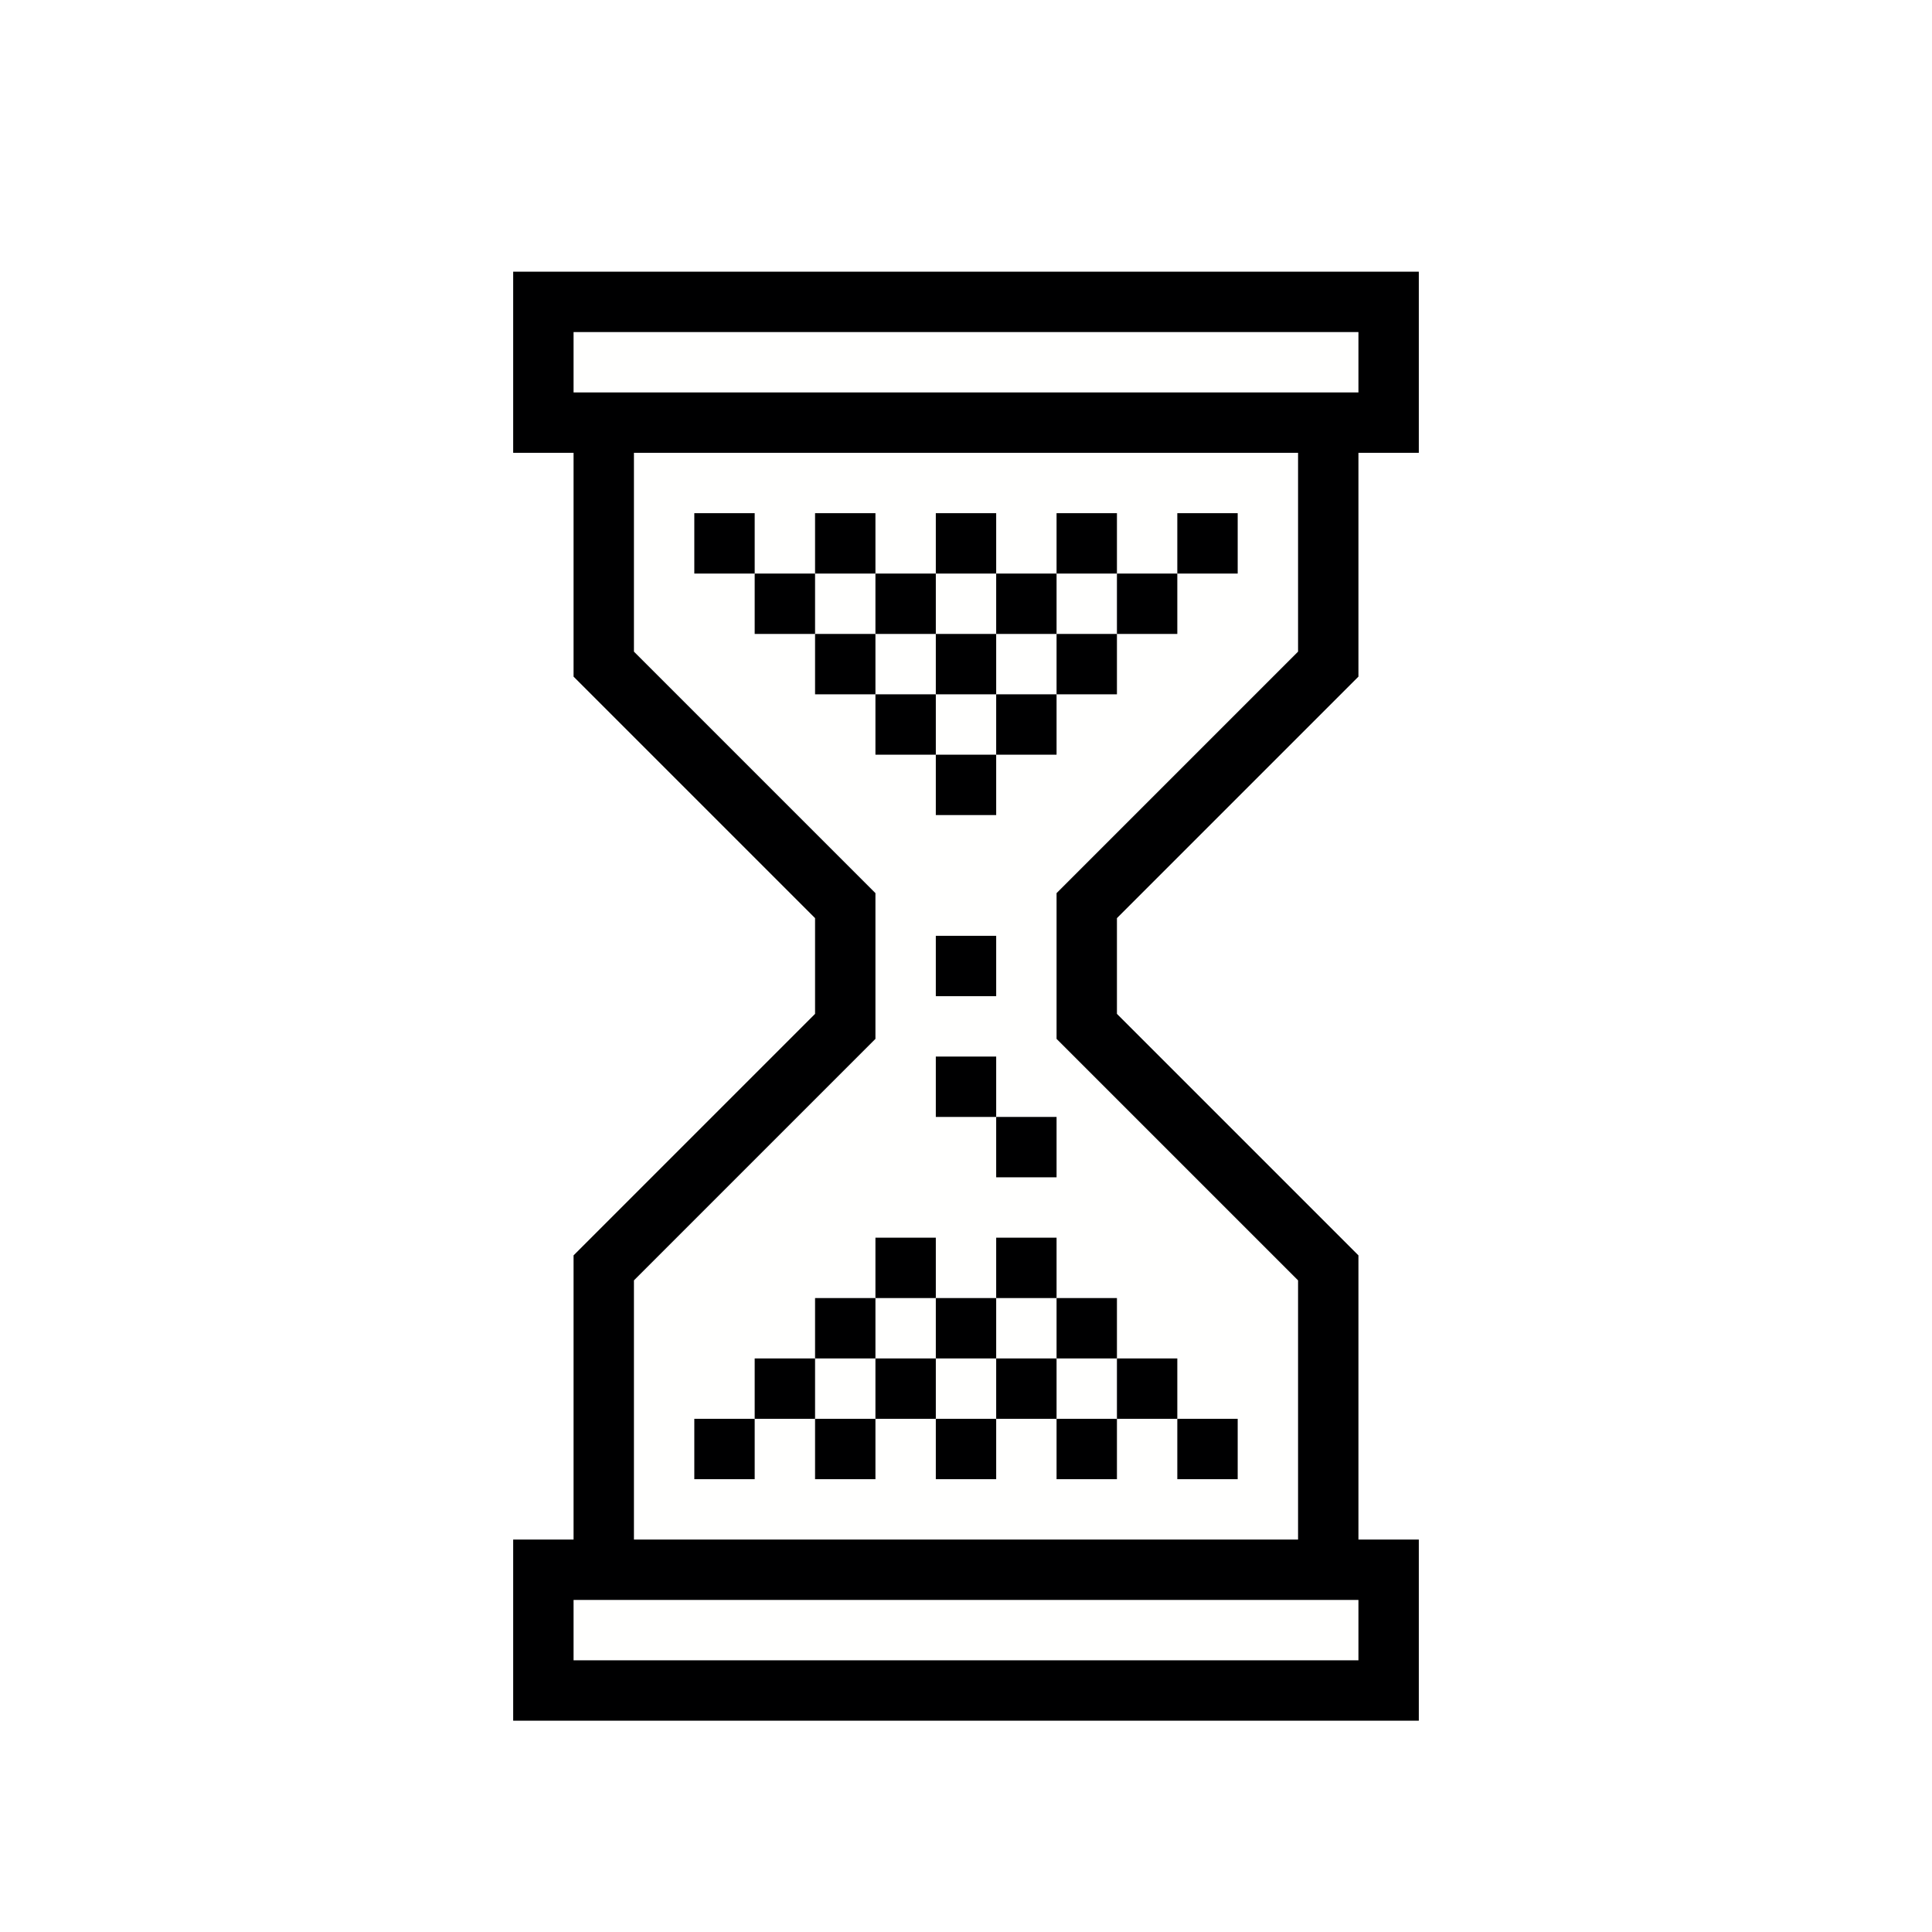
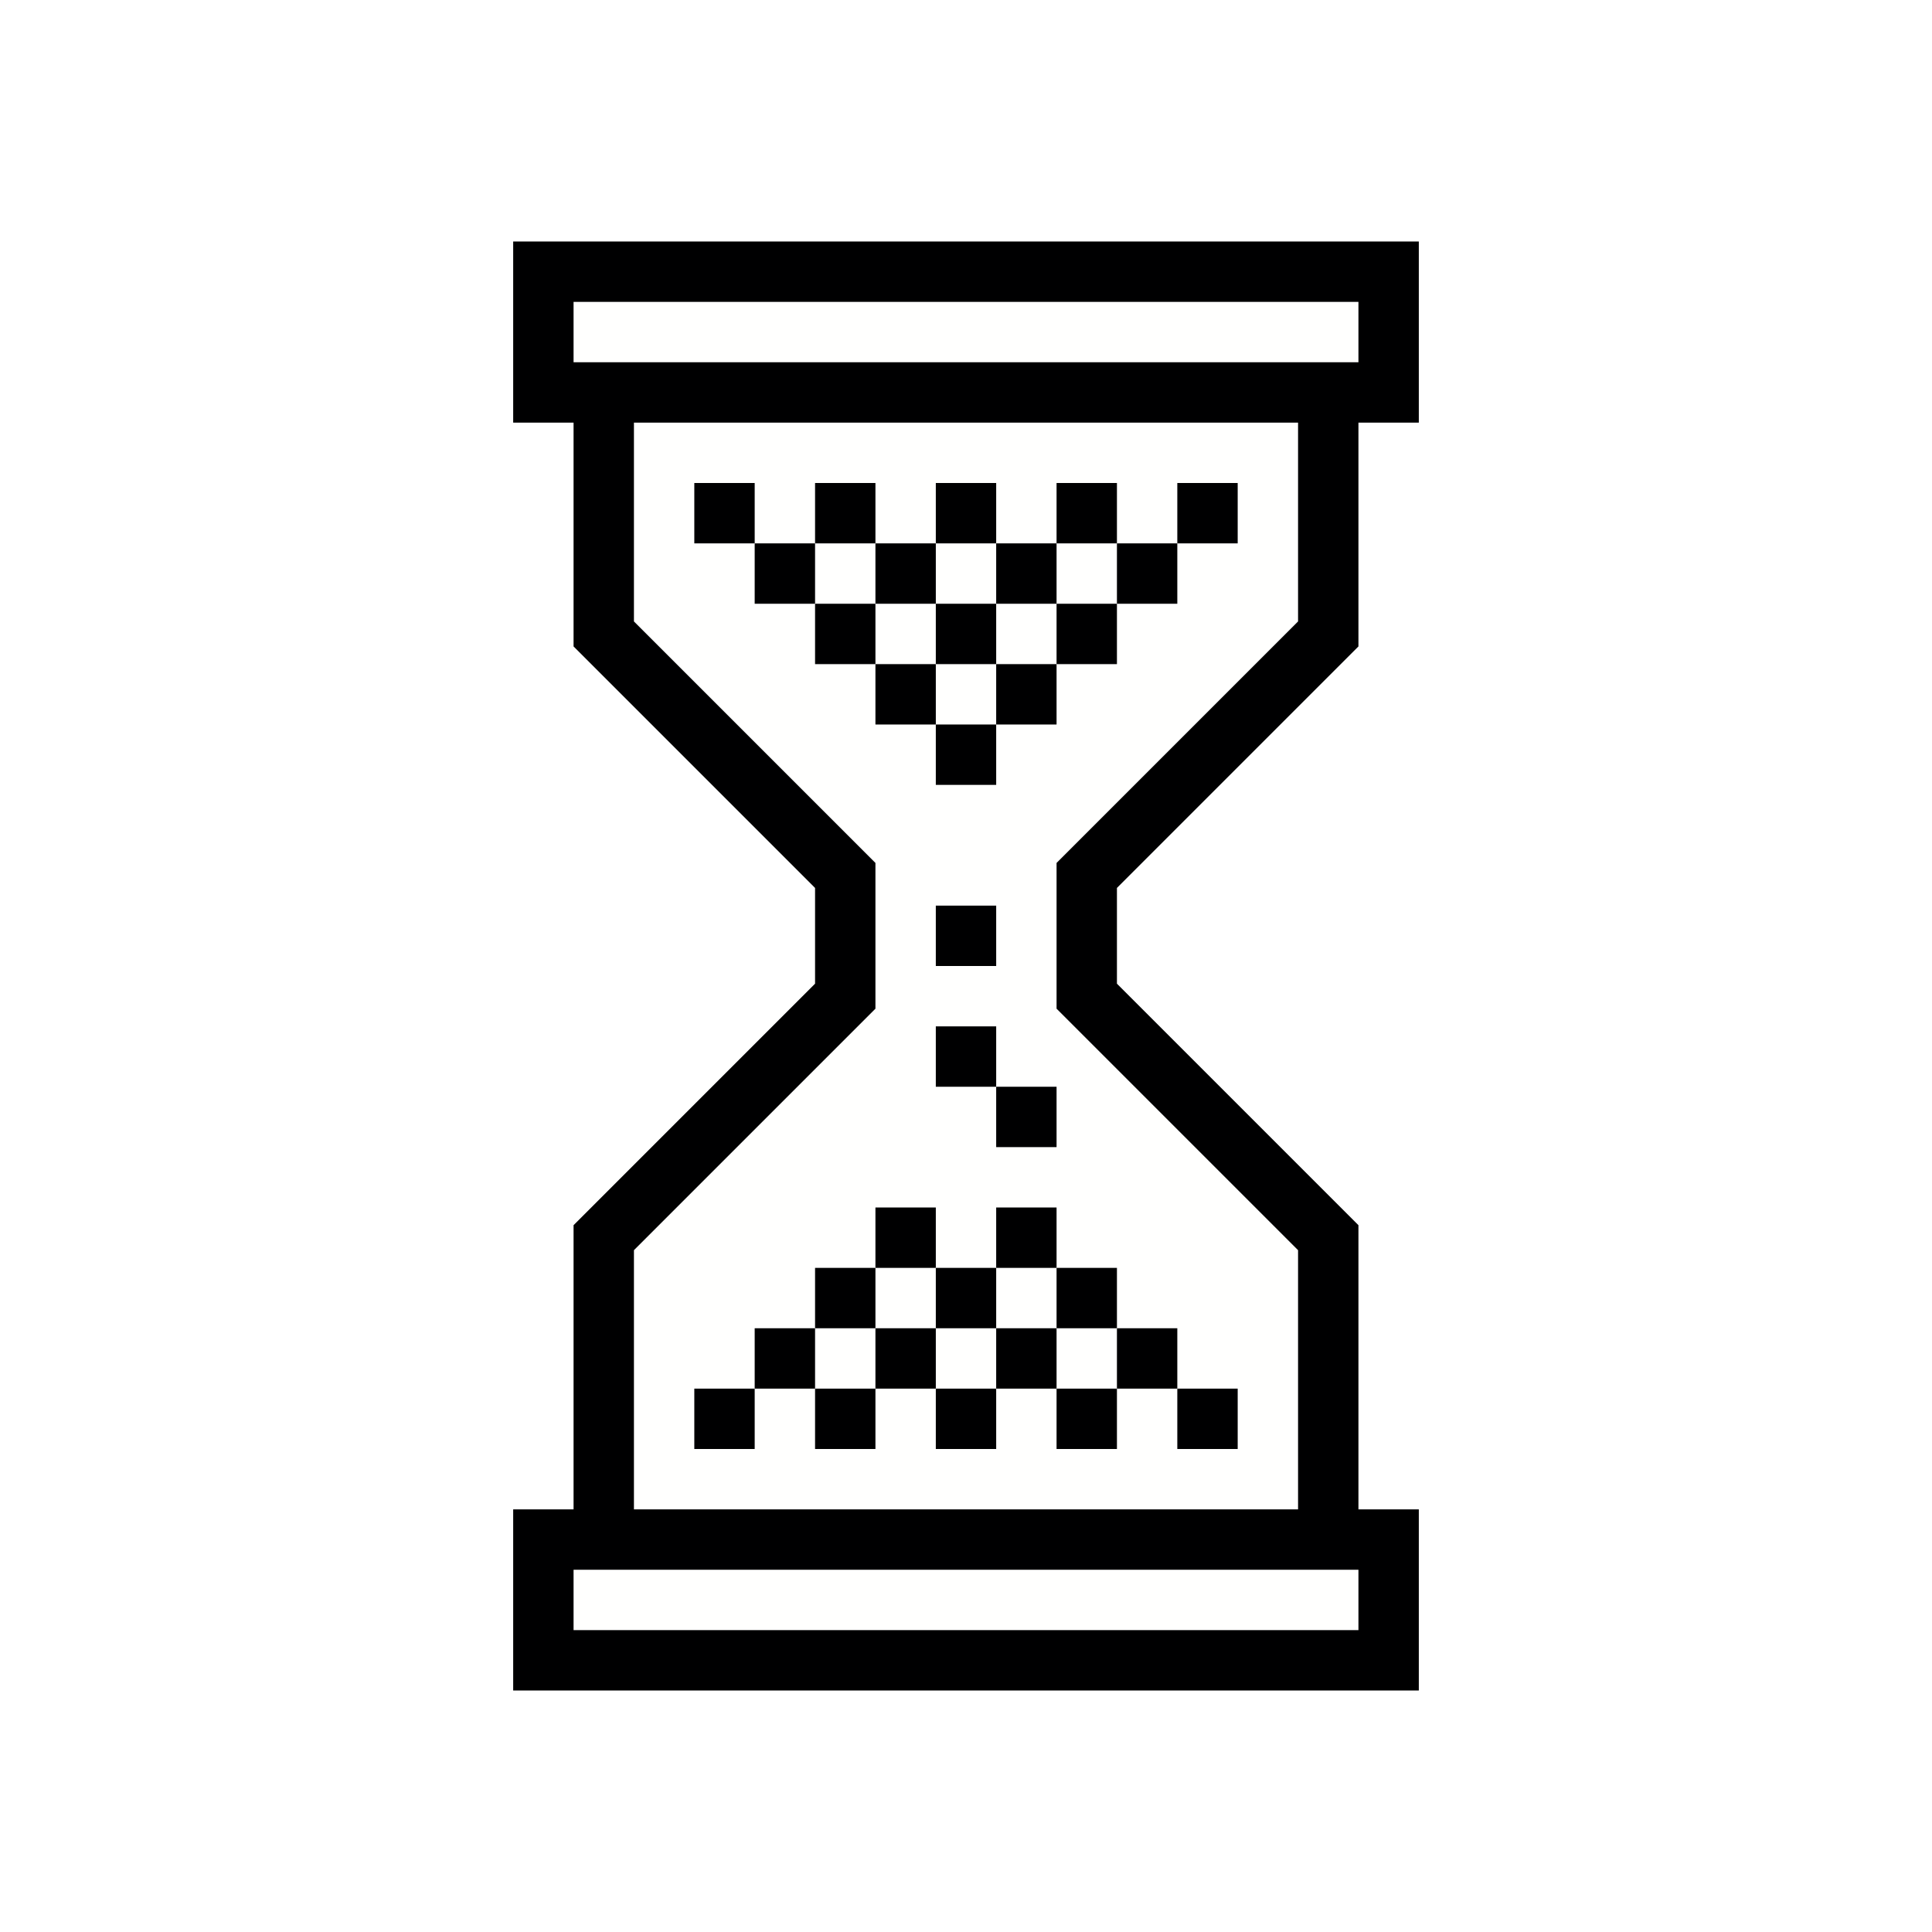
- <svg xmlns="http://www.w3.org/2000/svg" width="32" height="32" viewBox="0 0 32 32" fill="none">
-   <path d="M10 7H22V11L18 15V17L22 21V26H10V21L14 17V15L10 11V7Z" fill="#FFFFFE" />
-   <path d="M22 7V11L18 15V17L22 21V26" stroke="#000001" stroke-miterlimit="10" />
-   <path d="M10 26V21L14 17V15L10 11V7" stroke="#000001" stroke-miterlimit="10" />
-   <path d="M23 28H9V26H23V28Z" fill="#FFFFFE" stroke="#000001" stroke-miterlimit="10" />
-   <path d="M23 7H9V5H23V7Z" fill="#FFFFFE" stroke="#000001" stroke-miterlimit="10" />
-   <path d="M15.5 18H16.5" stroke="#000001" stroke-miterlimit="10" />
-   <path d="M16.5 19H17.5" stroke="#000001" stroke-miterlimit="10" />
-   <path d="M16.5 21H17.5" stroke="#000001" stroke-miterlimit="10" />
-   <path d="M14.5 21H15.5" stroke="#000001" stroke-miterlimit="10" />
-   <path d="M15.5 22H16.5" stroke="#000001" stroke-miterlimit="10" />
-   <path d="M13.5 22H14.5" stroke="#000001" stroke-miterlimit="10" />
-   <path d="M14.5 23H15.5" stroke="#000001" stroke-miterlimit="10" />
-   <path d="M16.5 23H17.5" stroke="#000001" stroke-miterlimit="10" />
-   <path d="M17.5 22H18.5" stroke="#000001" stroke-miterlimit="10" />
-   <path d="M18.5 23H19.5" stroke="#000001" stroke-miterlimit="10" />
-   <path d="M19.5 24H20.5" stroke="#000001" stroke-miterlimit="10" />
-   <path d="M17.5 24H18.5" stroke="#000001" stroke-miterlimit="10" />
-   <path d="M15.5 24H16.5" stroke="#000001" stroke-miterlimit="10" />
-   <path d="M13.5 24H14.5" stroke="#000001" stroke-miterlimit="10" />
-   <path d="M12.5 23H13.5" stroke="#000001" stroke-miterlimit="10" />
-   <path d="M11.5 24H12.5" stroke="#000001" stroke-miterlimit="10" />
-   <path d="M11.5 9H12.5" stroke="#000001" stroke-miterlimit="10" />
-   <path d="M13.5 9H14.5" stroke="#000001" stroke-miterlimit="10" />
-   <path d="M15.5 9H16.5" stroke="#000001" stroke-miterlimit="10" />
-   <path d="M17.5 9H18.5" stroke="#000001" stroke-miterlimit="10" />
-   <path d="M19.5 9H20.5" stroke="#000001" stroke-miterlimit="10" />
-   <path d="M12.5 10H13.5" stroke="#000001" stroke-miterlimit="10" />
-   <path d="M14.5 10H15.5" stroke="#000001" stroke-miterlimit="10" />
-   <path d="M16.5 10H17.5" stroke="#000001" stroke-miterlimit="10" />
-   <path d="M18.5 10H19.5" stroke="#000001" stroke-miterlimit="10" />
-   <path d="M13.5 11H14.5" stroke="#000001" stroke-miterlimit="10" />
-   <path d="M15.5 11H16.5" stroke="#000001" stroke-miterlimit="10" />
-   <path d="M14.5 12H15.5" stroke="#000001" stroke-miterlimit="10" />
-   <path d="M16.5 12H17.5" stroke="#000001" stroke-miterlimit="10" />
-   <path d="M15.5 13H16.5" stroke="#000001" stroke-miterlimit="10" />
-   <path d="M17.5 11H18.5" stroke="#000001" stroke-miterlimit="10" />
-   <path d="M15.5 16H16.5" stroke="#000001" stroke-miterlimit="10" />
+ <svg xmlns="http://www.w3.org/2000/svg" version="1.1" id="Layer_1" x="0px" y="0px" viewBox="0 0 32 32" style="enable-background:new 0 0 32 32;" xml:space="preserve">
+   <g transform="translate(0 32) scale(1 -1)">
+     <polygon style="fill:#FFFFFE;" points="10,25.5 22,25.5 22,21.5 18,17.5 18,15.5 22,11.5 22,6.5 10,6.5 10,11.5 14,15.5 14,17.5  10,21.5 " />
+     <polyline style="fill:none;stroke:#000001;stroke-miterlimit:10;" points="22,25.5 22,21.5 18,17.5 18,15.5 22,11.5 22,6.5 " />
+     <polyline style="fill:none;stroke:#000001;stroke-miterlimit:10;" points="10,6.5 10,11.5 14,15.5 14,17.5 10,21.5 10,25.5 " />
+     <rect x="9" y="4.5" style="fill:#FFFFFE;stroke:#000001;stroke-miterlimit:10;" width="14" height="2" />
+     <rect x="9" y="25.5" style="fill:#FFFFFE;stroke:#000001;stroke-miterlimit:10;" width="14" height="2" />
+     <line style="fill:none;stroke:#000001;stroke-miterlimit:10;" x1="15.5" y1="14.5" x2="16.5" y2="14.5" />
+     <line style="fill:none;stroke:#000001;stroke-miterlimit:10;" x1="16.5" y1="13.5" x2="17.5" y2="13.5" />
+     <line style="fill:none;stroke:#000001;stroke-miterlimit:10;" x1="16.5" y1="11.5" x2="17.5" y2="11.5" />
+     <line style="fill:none;stroke:#000001;stroke-miterlimit:10;" x1="14.5" y1="11.5" x2="15.5" y2="11.5" />
+     <line style="fill:none;stroke:#000001;stroke-miterlimit:10;" x1="15.5" y1="10.5" x2="16.5" y2="10.5" />
+     <line style="fill:none;stroke:#000001;stroke-miterlimit:10;" x1="13.5" y1="10.5" x2="14.5" y2="10.5" />
+     <line style="fill:none;stroke:#000001;stroke-miterlimit:10;" x1="14.5" y1="9.5" x2="15.5" y2="9.5" />
+     <line style="fill:none;stroke:#000001;stroke-miterlimit:10;" x1="16.5" y1="9.5" x2="17.5" y2="9.5" />
+     <line style="fill:none;stroke:#000001;stroke-miterlimit:10;" x1="17.5" y1="10.5" x2="18.5" y2="10.5" />
+     <line style="fill:none;stroke:#000001;stroke-miterlimit:10;" x1="18.5" y1="9.5" x2="19.5" y2="9.5" />
+     <line style="fill:none;stroke:#000001;stroke-miterlimit:10;" x1="19.5" y1="8.5" x2="20.5" y2="8.5" />
+     <line style="fill:none;stroke:#000001;stroke-miterlimit:10;" x1="17.5" y1="8.5" x2="18.5" y2="8.5" />
+     <line style="fill:none;stroke:#000001;stroke-miterlimit:10;" x1="15.5" y1="8.5" x2="16.5" y2="8.5" />
+     <line style="fill:none;stroke:#000001;stroke-miterlimit:10;" x1="13.5" y1="8.5" x2="14.5" y2="8.5" />
+     <line style="fill:none;stroke:#000001;stroke-miterlimit:10;" x1="12.5" y1="9.5" x2="13.5" y2="9.5" />
+     <line style="fill:none;stroke:#000001;stroke-miterlimit:10;" x1="11.5" y1="8.5" x2="12.5" y2="8.5" />
+     <line style="fill:none;stroke:#000001;stroke-miterlimit:10;" x1="11.5" y1="23.5" x2="12.5" y2="23.5" />
+     <line style="fill:none;stroke:#000001;stroke-miterlimit:10;" x1="13.5" y1="23.5" x2="14.5" y2="23.5" />
+     <line style="fill:none;stroke:#000001;stroke-miterlimit:10;" x1="15.5" y1="23.5" x2="16.5" y2="23.5" />
+     <line style="fill:none;stroke:#000001;stroke-miterlimit:10;" x1="17.5" y1="23.5" x2="18.5" y2="23.5" />
+     <line style="fill:none;stroke:#000001;stroke-miterlimit:10;" x1="19.5" y1="23.5" x2="20.5" y2="23.5" />
+     <line style="fill:none;stroke:#000001;stroke-miterlimit:10;" x1="12.5" y1="22.5" x2="13.5" y2="22.5" />
+     <line style="fill:none;stroke:#000001;stroke-miterlimit:10;" x1="14.5" y1="22.5" x2="15.5" y2="22.5" />
+     <line style="fill:none;stroke:#000001;stroke-miterlimit:10;" x1="16.5" y1="22.5" x2="17.5" y2="22.5" />
+     <line style="fill:none;stroke:#000001;stroke-miterlimit:10;" x1="18.5" y1="22.5" x2="19.5" y2="22.5" />
+     <line style="fill:none;stroke:#000001;stroke-miterlimit:10;" x1="13.5" y1="21.5" x2="14.5" y2="21.5" />
+     <line style="fill:none;stroke:#000001;stroke-miterlimit:10;" x1="15.5" y1="21.5" x2="16.5" y2="21.5" />
+     <line style="fill:none;stroke:#000001;stroke-miterlimit:10;" x1="14.5" y1="20.5" x2="15.5" y2="20.5" />
+     <line style="fill:none;stroke:#000001;stroke-miterlimit:10;" x1="16.5" y1="20.5" x2="17.5" y2="20.5" />
+     <line style="fill:none;stroke:#000001;stroke-miterlimit:10;" x1="15.5" y1="19.5" x2="16.5" y2="19.5" />
+     <line style="fill:none;stroke:#000001;stroke-miterlimit:10;" x1="17.5" y1="21.5" x2="18.5" y2="21.5" />
+     <line style="fill:none;stroke:#000001;stroke-miterlimit:10;" x1="15.5" y1="16.5" x2="16.5" y2="16.5" />
+   </g>
</svg>
